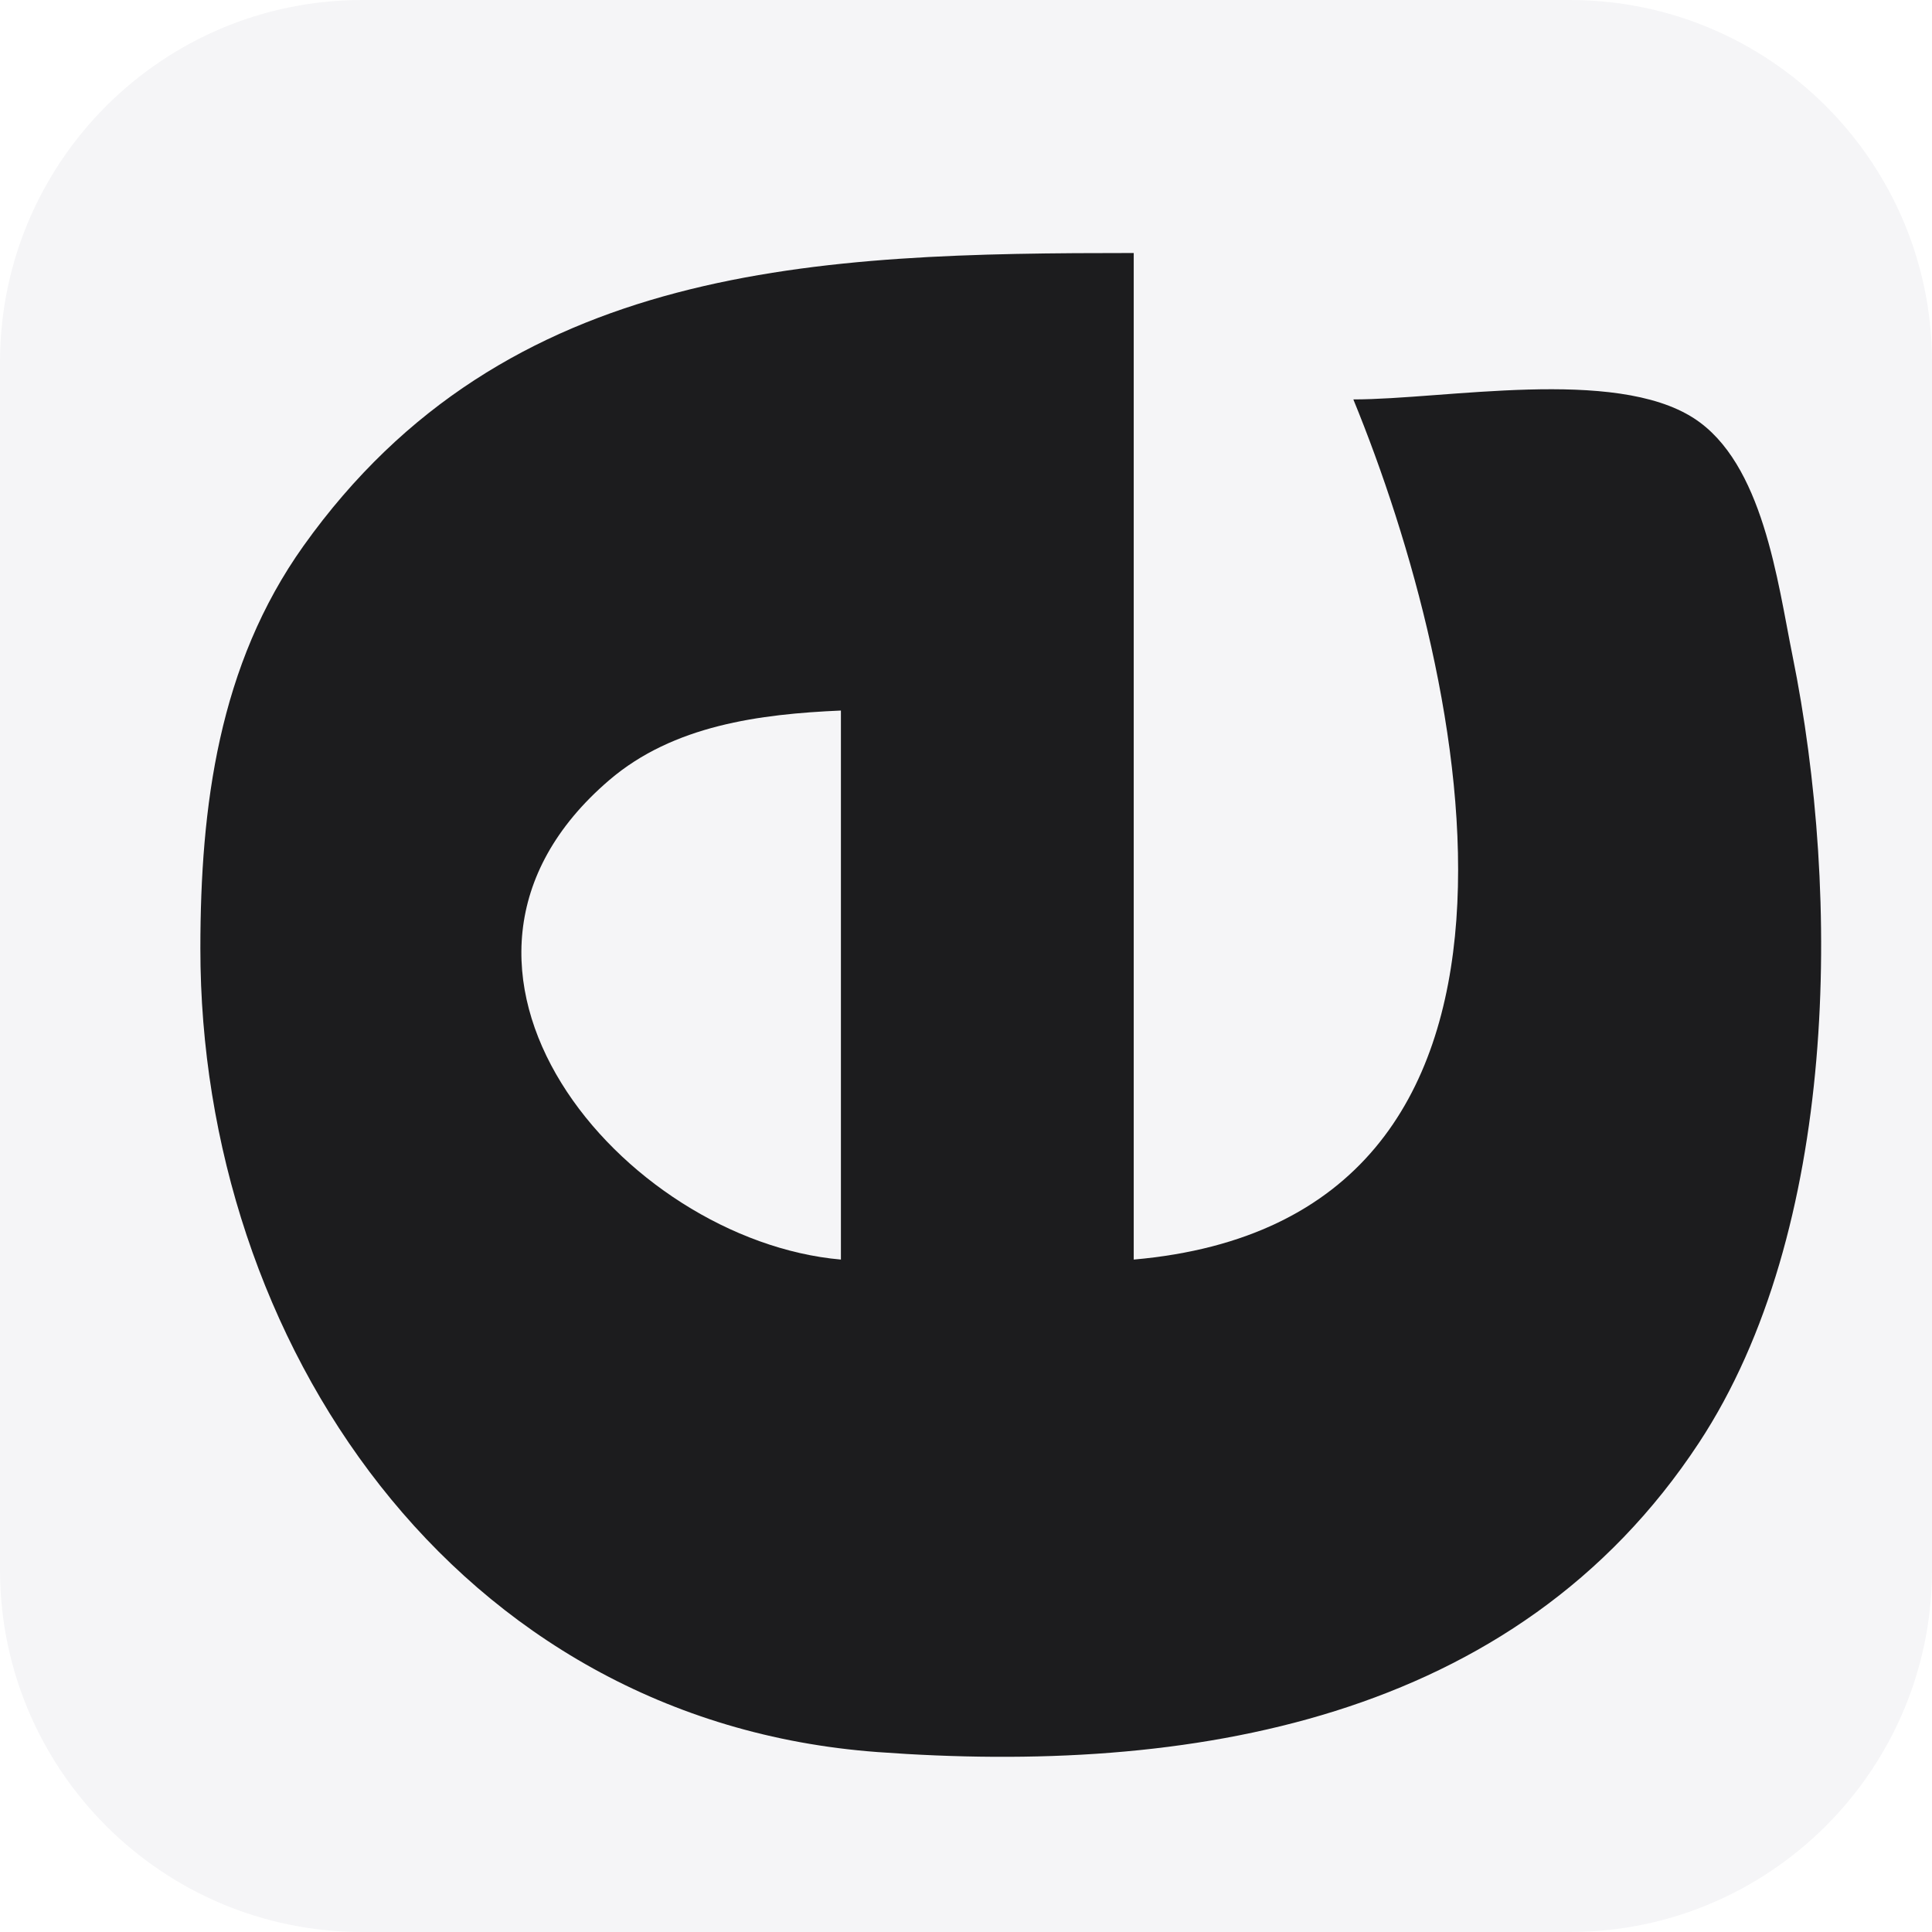
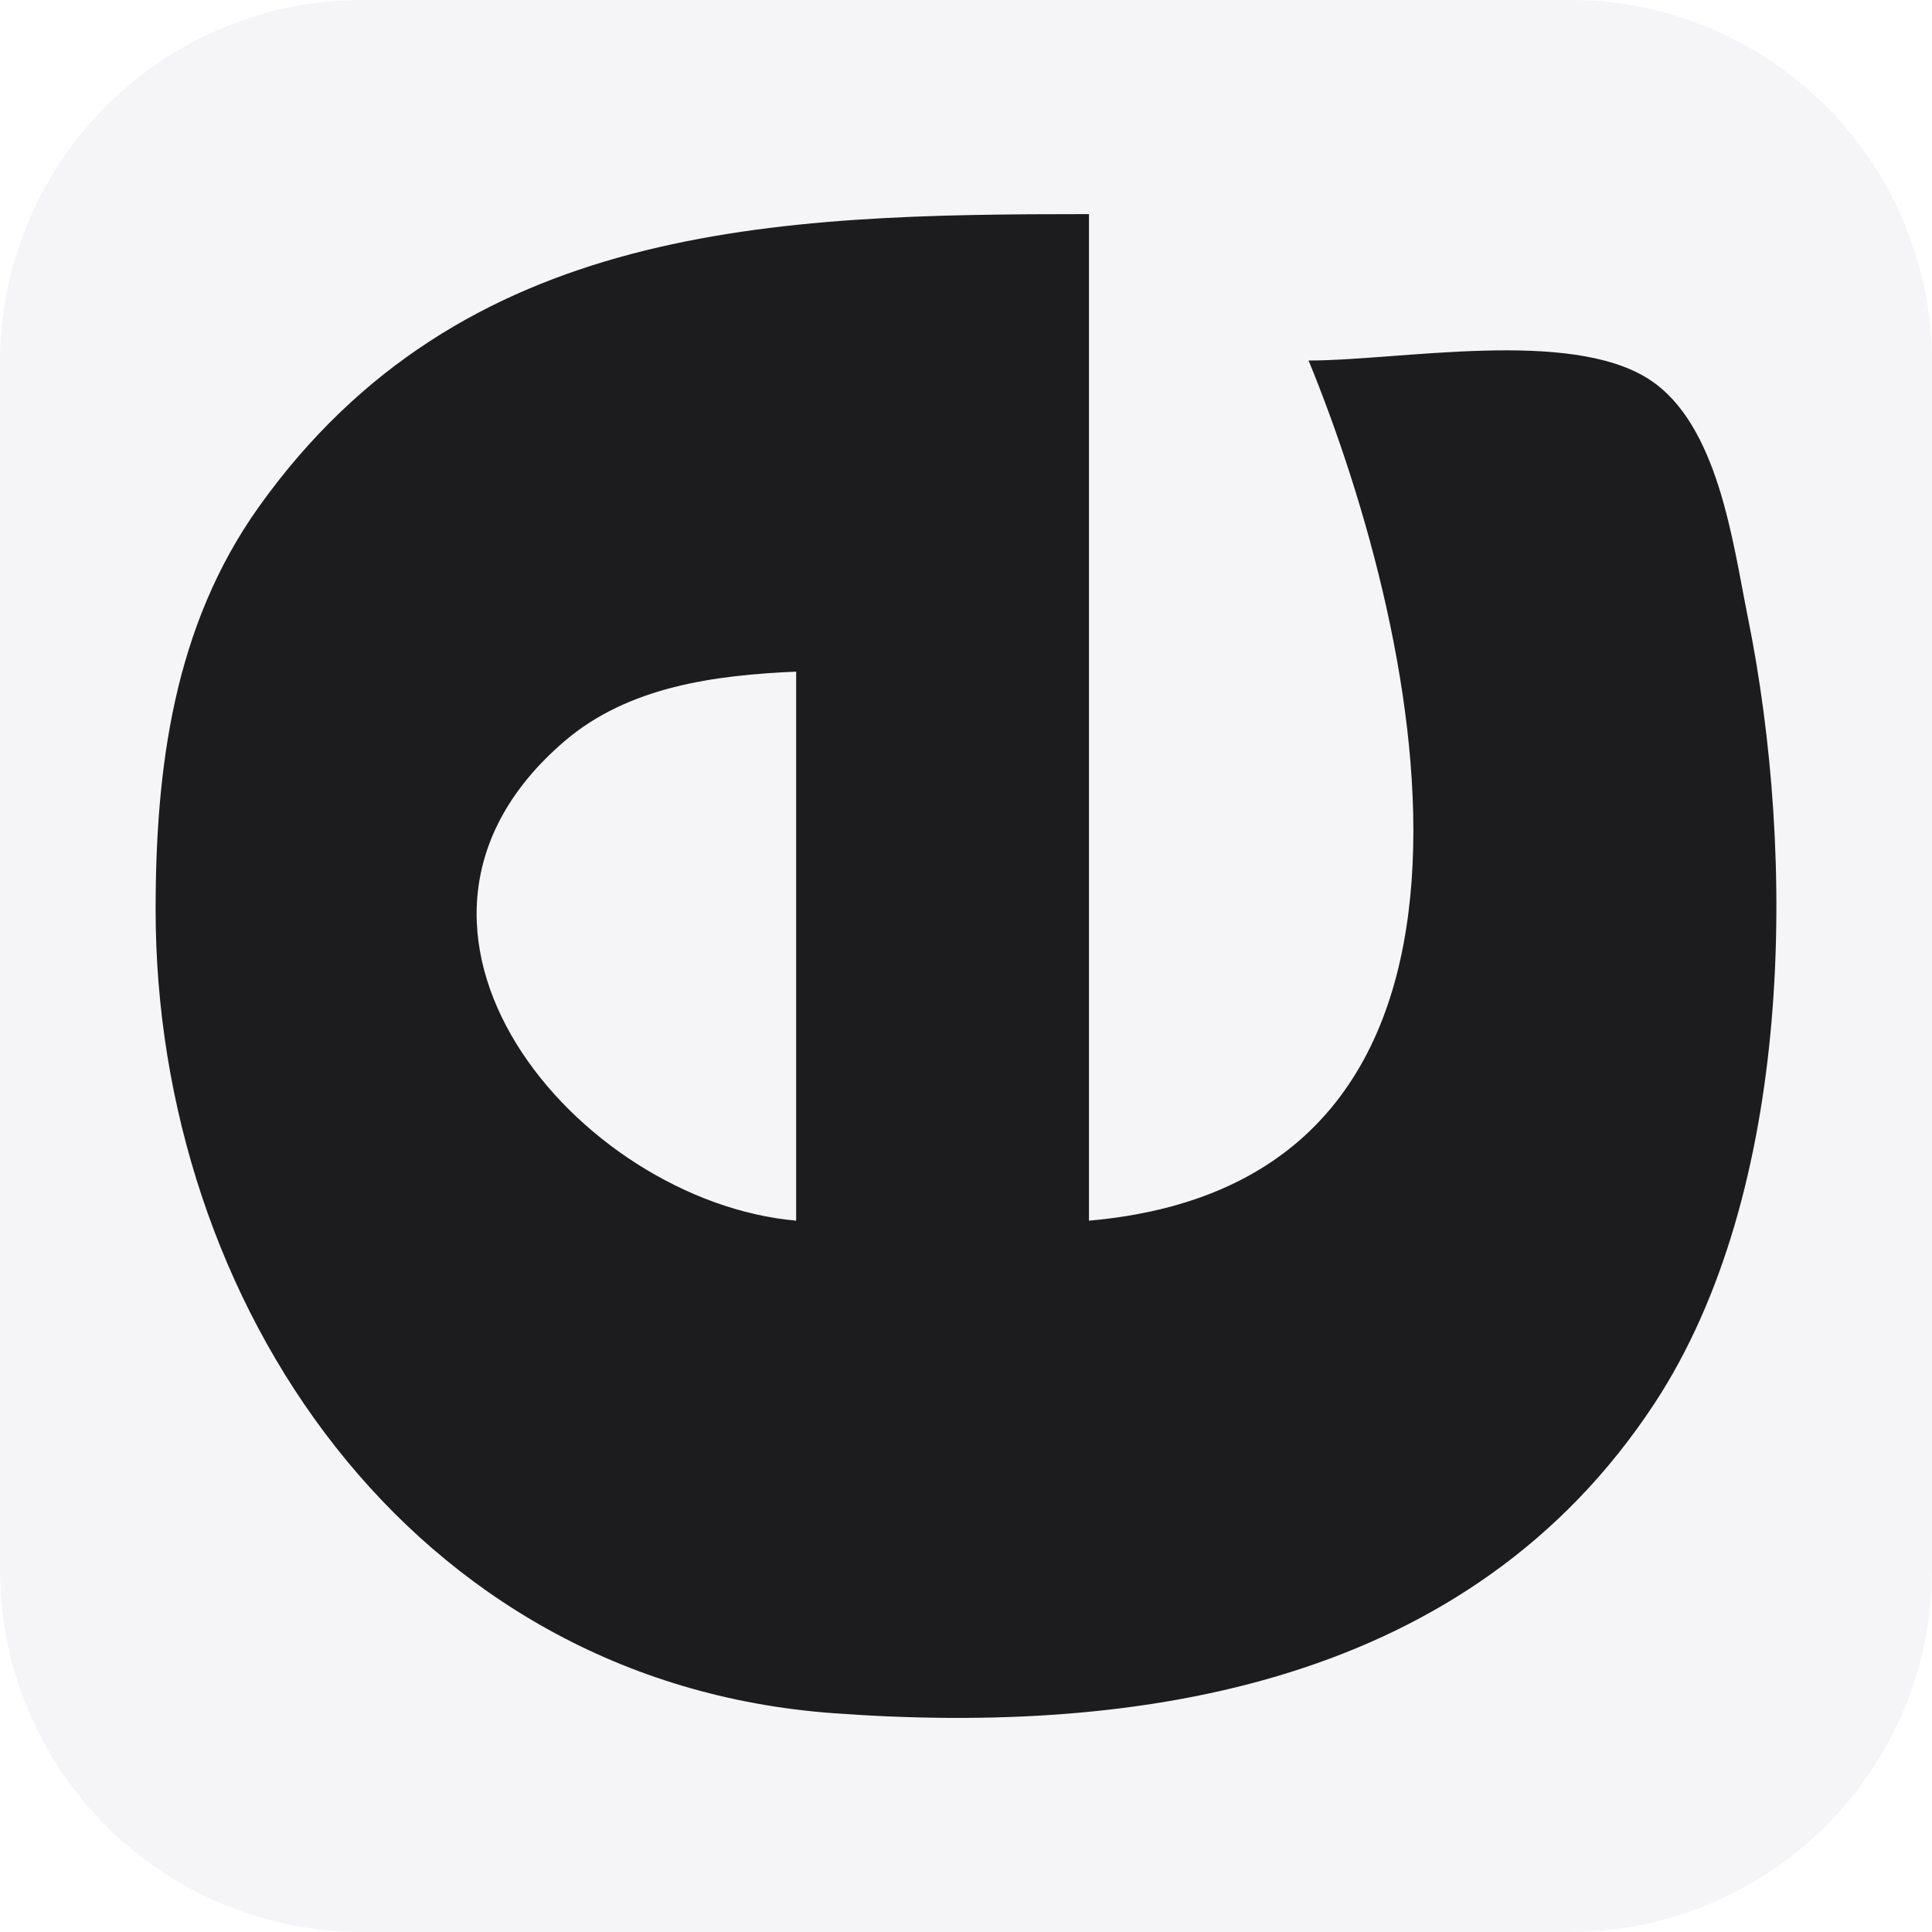
<svg xmlns="http://www.w3.org/2000/svg" viewBox="0 0 512 512">
  <rect width="512" height="512" rx="96" fill="#f5f5f7" />
-   <g transform="translate(38.55 57.35) scale(4.85)">
+   <g transform="translate(26.69 47.04) scale(4.85)">
    <path fill="#1c1c1e" d="M66 10C72.288 25.331 78.723 54.825 54 57L54 2C36.789 2 19.714 2.463 8.638 18C3.996 24.512 3.003 32.241 3 40C2.992 61.451 16.887 82.207 40 83.91C56.918 85.156 74.825 82.314 84.892 67C92.498 55.43 92.665 37.173 89.996 24C89.179 19.967 88.389 13.468 84.606 11.028C80.256 8.221 71.031 10 66 10z" />
    <path fill="#f5f5f7" d="M38 57L38 27C33.573 27.193 28.844 27.801 25.34 30.803C13.393 41.04 26.082 55.952 38 57z" />
  </g>
</svg>
